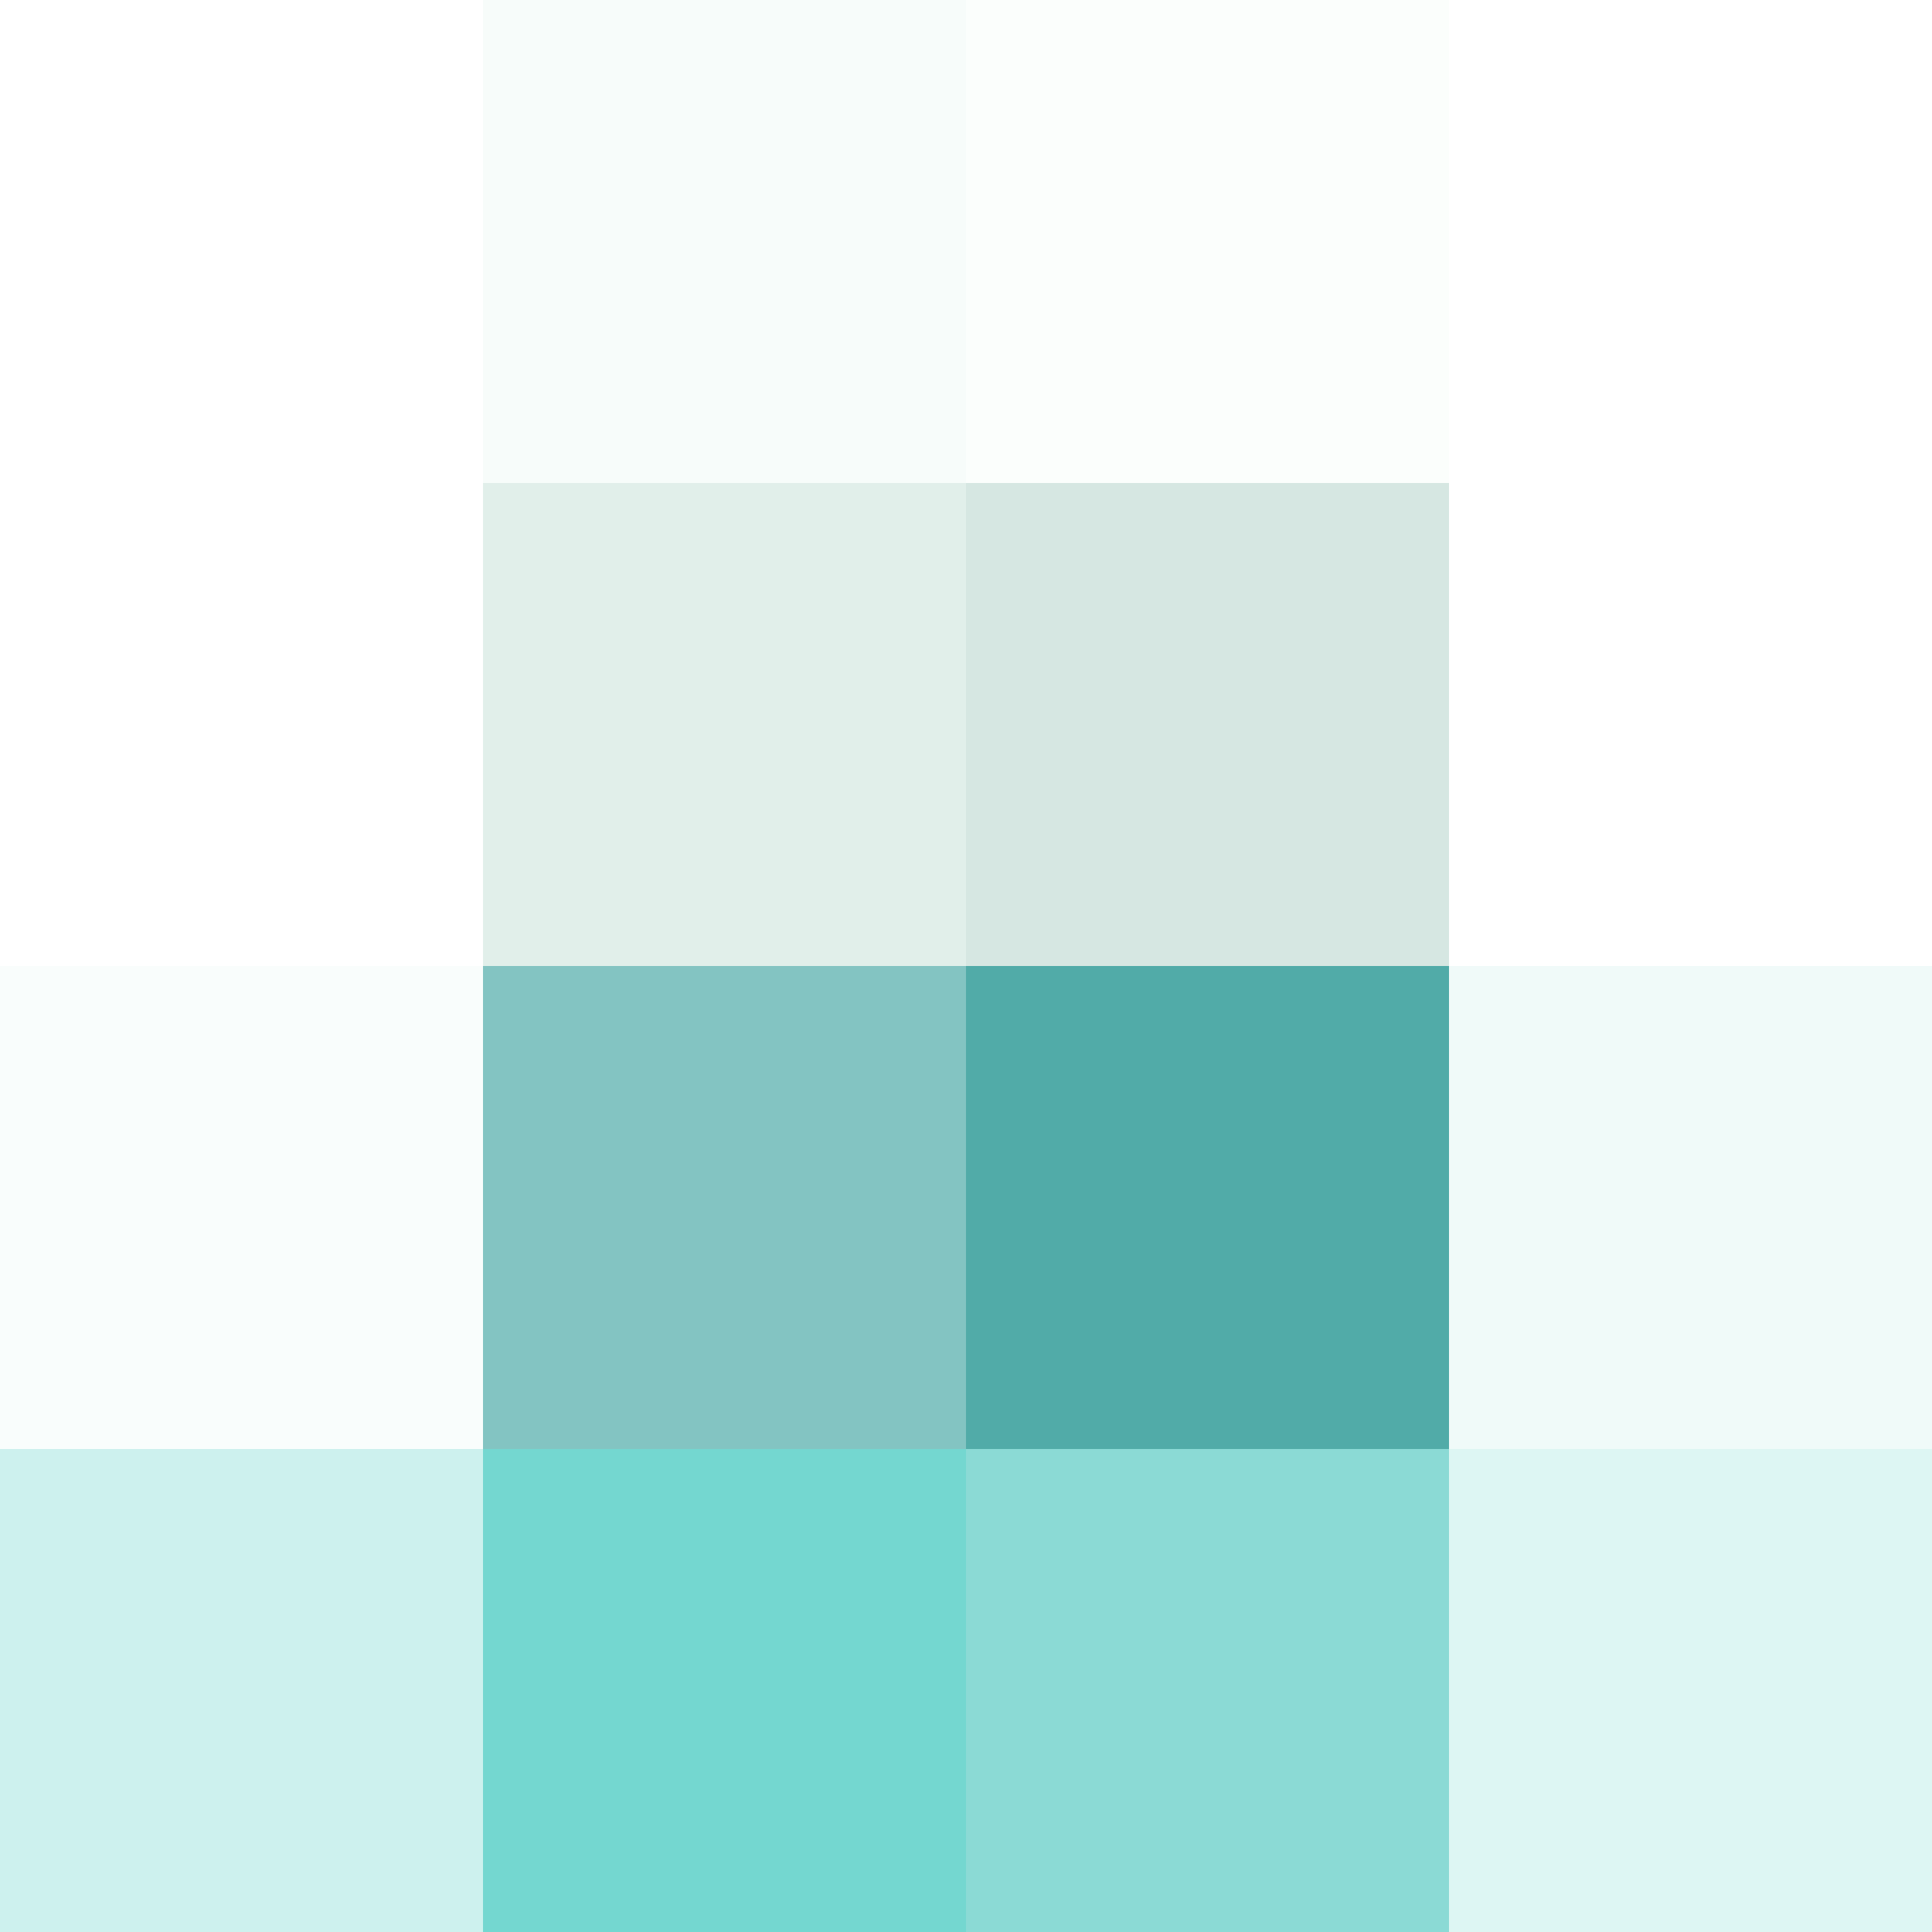
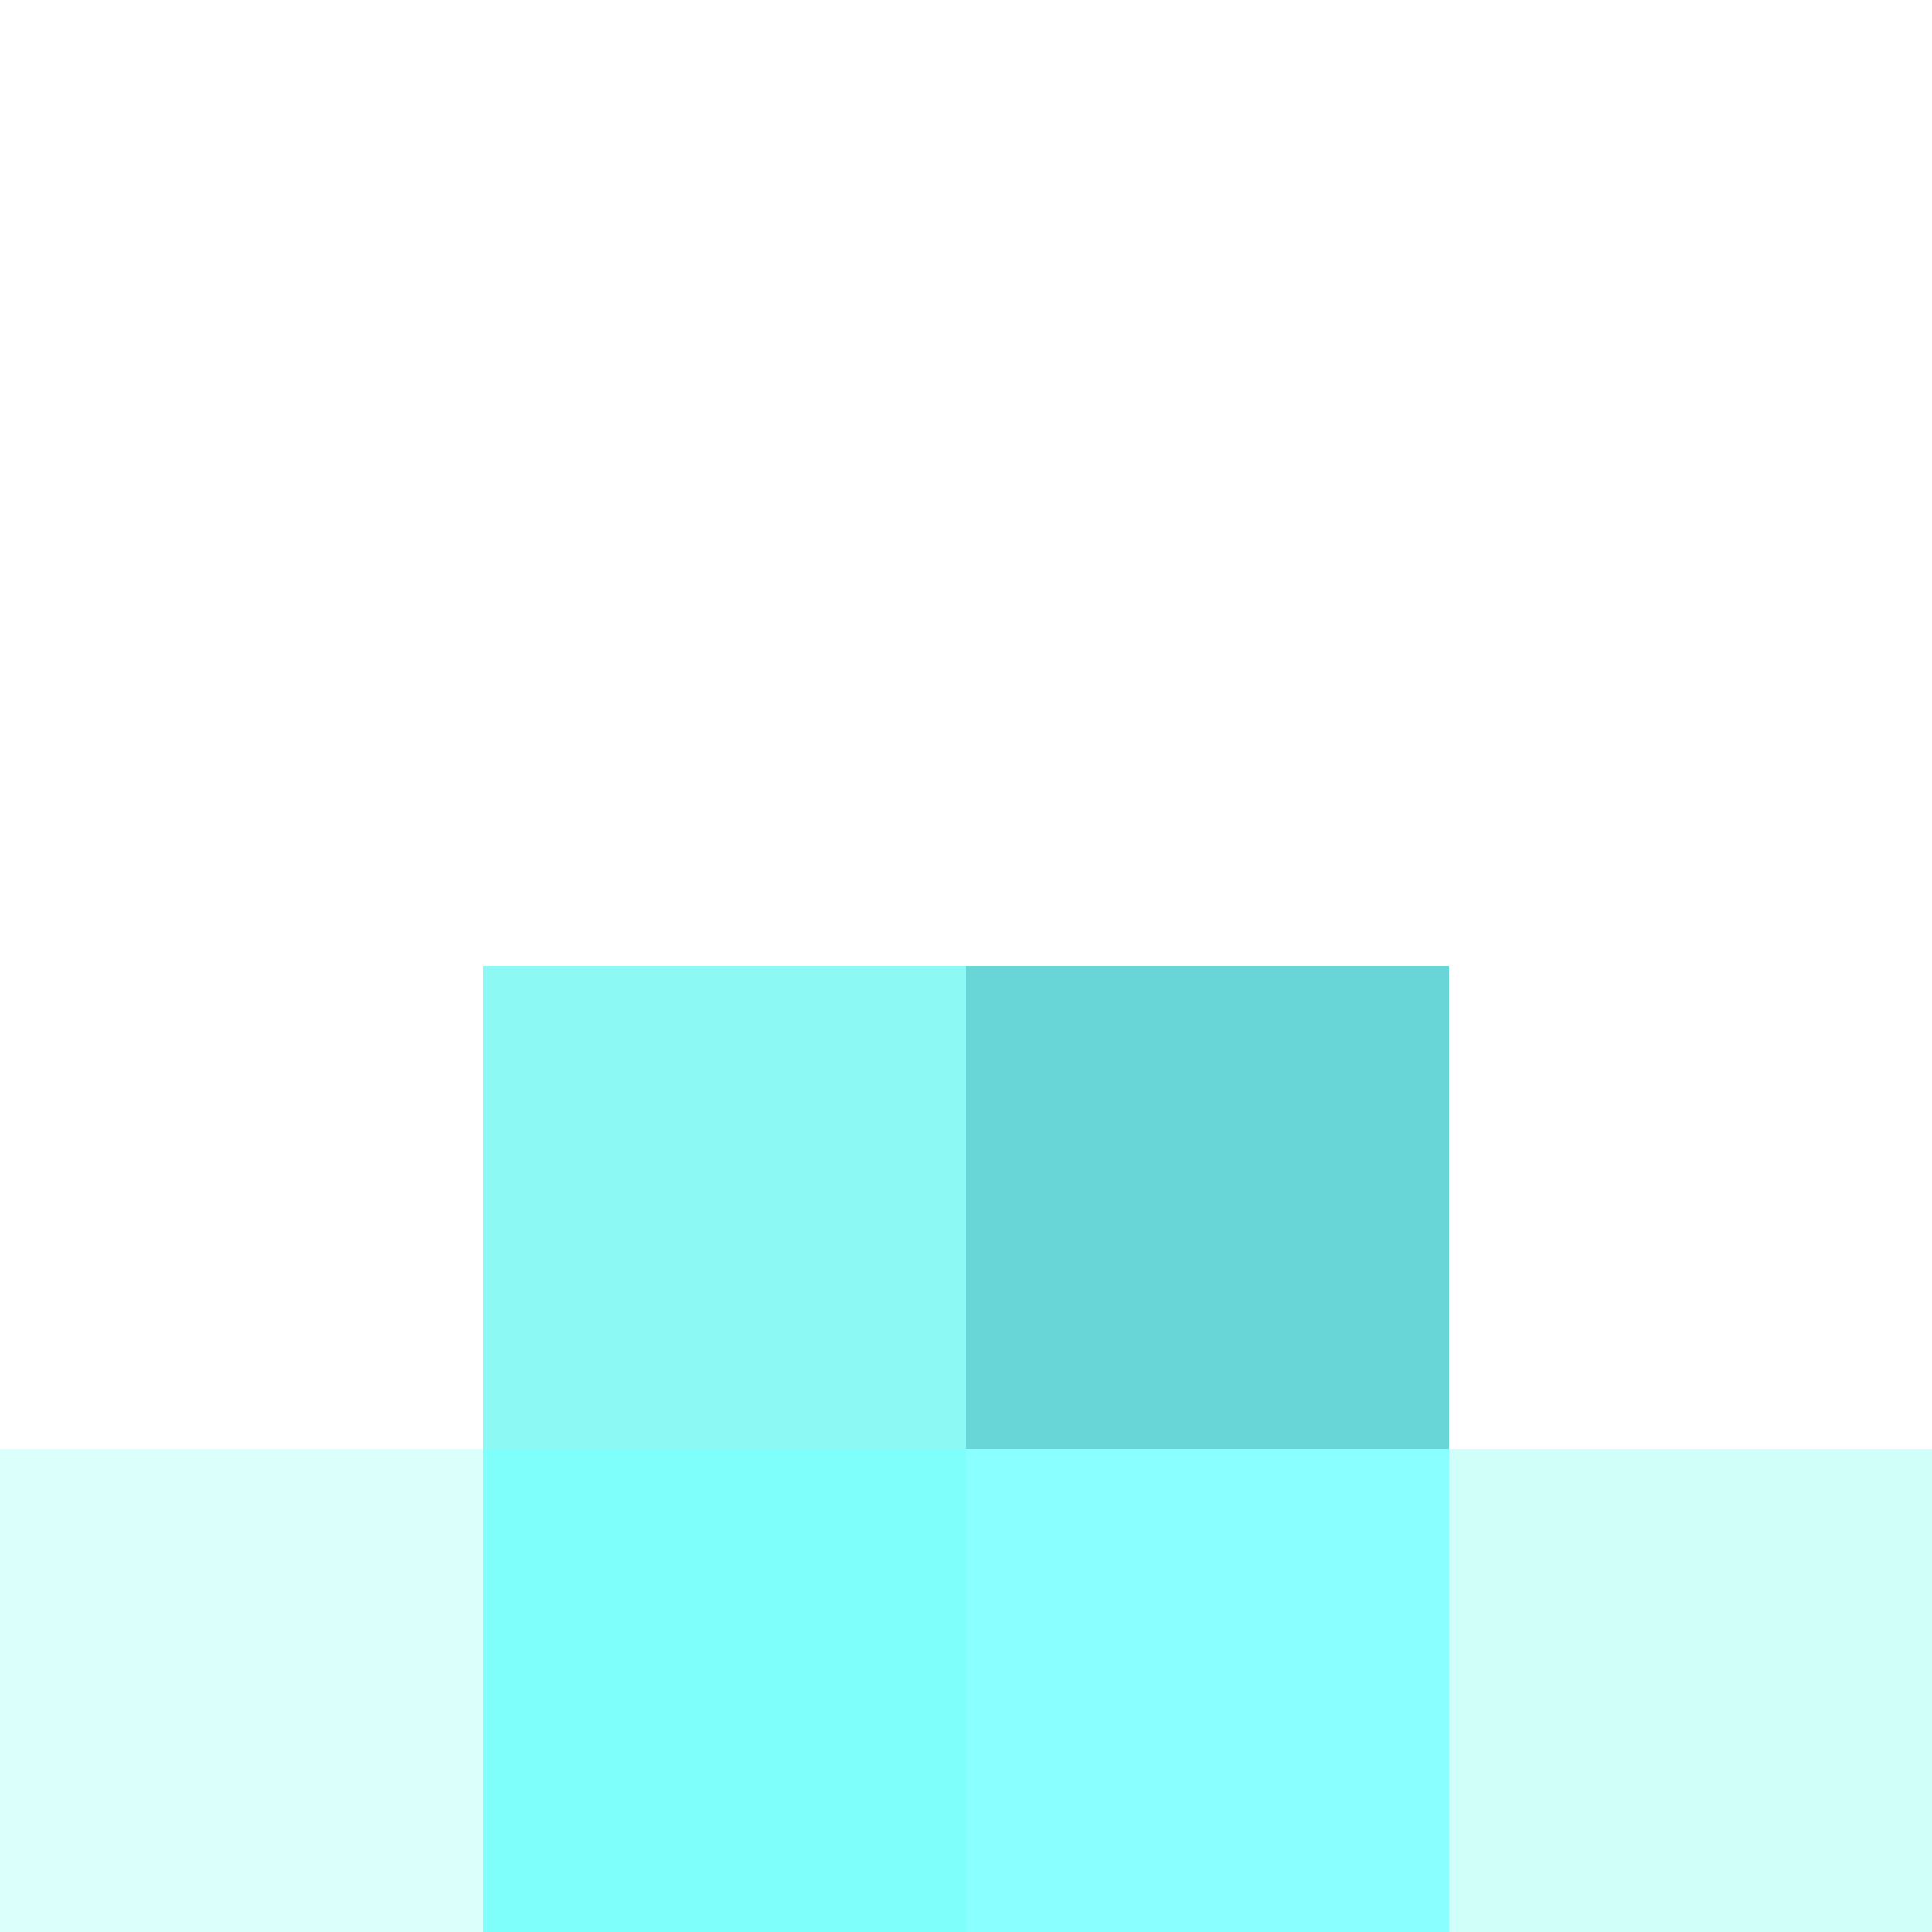
<svg xmlns="http://www.w3.org/2000/svg" width="100%" height="100%" viewBox="0 0 4 4" preserveAspectRatio="none" shapeRendering="crispEdges" style="position:absolute;top:50%;left:50%;right:0;bottom:0;transform-origin:top left;transform:translate(-50%, -50%)">
-   <rect x="0" y="0" width="1" height="1" fill="rgb(255,255,255)" fill-opacity="0" />
-   <rect x="1" y="0" width="1" height="1" fill="rgb(203,234,222)" fill-opacity="0.149" />
-   <rect x="2" y="0" width="1" height="1" fill="rgb(226,246,235)" fill-opacity="0.118" />
-   <rect x="3" y="0" width="1" height="1" fill="rgb(255,255,255)" fill-opacity="0" />
-   <rect x="0" y="1" width="1" height="1" fill="rgb(255,255,255)" fill-opacity="0" />
-   <rect x="1" y="1" width="1" height="1" fill="rgb(169,209,194)" fill-opacity="0.345" />
-   <rect x="2" y="1" width="1" height="1" fill="rgb(145,190,176)" fill-opacity="0.369" />
-   <rect x="3" y="1" width="1" height="1" fill="rgb(255,255,255)" fill-opacity="0.047" />
-   <rect x="0" y="2" width="1" height="1" fill="rgb(173,226,224)" fill-opacity="0.075" />
-   <rect x="1" y="2" width="1" height="1" fill="rgb(56,160,157)" fill-opacity="0.624" />
-   <rect x="2" y="2" width="1" height="1" fill="rgb(25,143,140)" fill-opacity="0.753" />
-   <rect x="3" y="2" width="1" height="1" fill="rgb(171,231,225)" fill-opacity="0.176" />
-   <rect x="0" y="3" width="1" height="1" fill="rgb(55,198,188)" fill-opacity="0.247" />
-   <rect x="1" y="3" width="1" height="1" fill="rgb(29,190,179)" fill-opacity="0.612" />
-   <rect x="2" y="3" width="1" height="1" fill="rgb(50,190,180)" fill-opacity="0.565" />
-   <rect x="3" y="3" width="1" height="1" fill="rgb(112,218,205)" fill-opacity="0.231" />
+   <rect x="0" y="0" width="1" height="1" fill="rgb(0,0,0)" fill-opacity="0" />
+   <rect x="1" y="0" width="1" height="1" fill="rgb(255,255,255)" fill-opacity="0.161" />
+   <rect x="2" y="0" width="1" height="1" fill="rgb(255,255,255)" fill-opacity="0.141" />
+   <rect x="3" y="0" width="1" height="1" fill="rgb(0,0,0)" fill-opacity="0" />
+   <rect x="0" y="1" width="1" height="1" fill="rgb(0,0,0)" fill-opacity="0" />
+   <rect x="1" y="1" width="1" height="1" fill="rgb(255,255,255)" fill-opacity="0.353" />
+   <rect x="2" y="1" width="1" height="1" fill="rgb(255,255,255)" fill-opacity="0.369" />
+   <rect x="3" y="1" width="1" height="1" fill="rgb(255,255,255)" fill-opacity="0.063" />
+   <rect x="0" y="2" width="1" height="1" fill="rgb(255,255,255)" fill-opacity="0.078" />
+   <rect x="1" y="2" width="1" height="1" fill="rgb(72,245,239)" fill-opacity="0.62" />
+   <rect x="2" y="2" width="1" height="1" fill="rgb(55,200,201)" fill-opacity="0.753" />
+   <rect x="3" y="2" width="1" height="1" fill="rgb(255,255,255)" fill-opacity="0.176" />
+   <rect x="0" y="3" width="1" height="1" fill="rgb(111,255,234)" fill-opacity="0.247" />
+   <rect x="1" y="3" width="1" height="1" fill="rgb(44,255,249)" fill-opacity="0.612" />
+   <rect x="2" y="3" width="1" height="1" fill="rgb(46,255,255)" fill-opacity="0.565" />
+   <rect x="3" y="3" width="1" height="1" fill="rgb(50,255,225)" fill-opacity="0.231" />
</svg>
